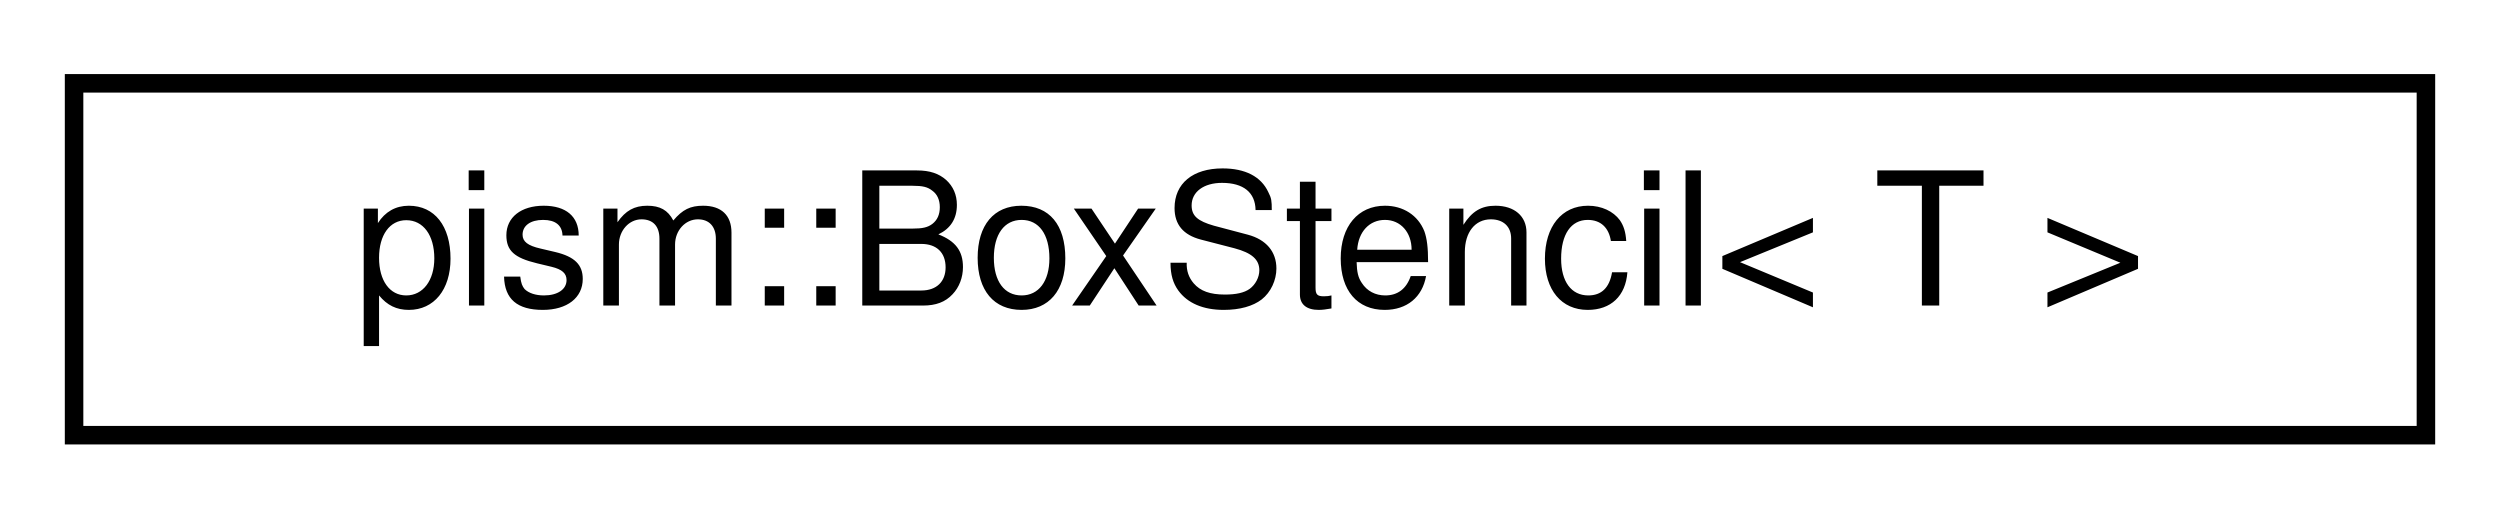
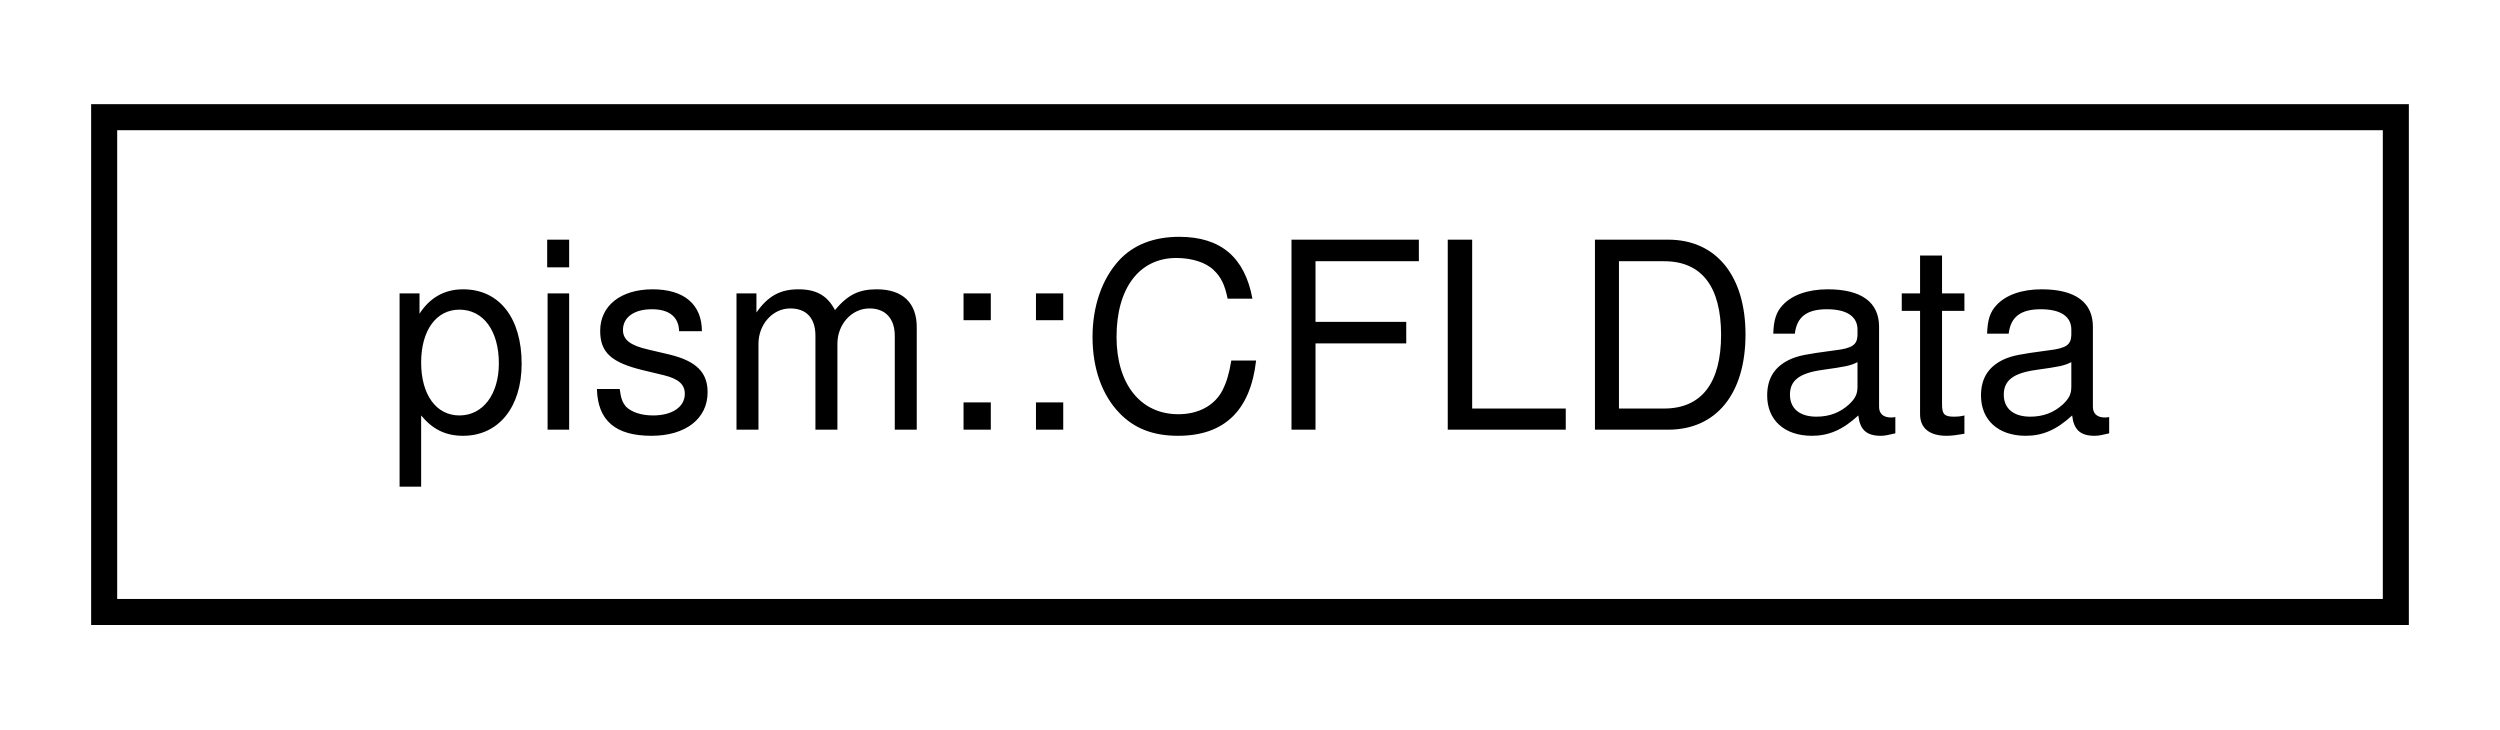
- <svg xmlns="http://www.w3.org/2000/svg" xmlns:xlink="http://www.w3.org/1999/xlink" width="135pt" height="28pt" viewBox="0.00 0.00 135.00 28.00">
+ <svg xmlns="http://www.w3.org/2000/svg" xmlns:xlink="http://www.w3.org/1999/xlink" width="96pt" height="28pt" viewBox="0.00 0.00 96.00 28.00">
  <g id="graph0" class="graph" transform="scale(1 1) rotate(0) translate(4 24)">
    <g id="node1" class="node">
      <g id="a_node1">
-         <a xlink:href="structpism_1_1BoxStencil.html" target="_top" xlink:title=" ">
-           <polygon fill="none" stroke="black" points="0,-0.5 0,-19.5 127,-19.5 127,-0.5 0,-0.5" />
-           <text text-anchor="middle" x="63.5" y="-7.5" font-family="Helvetica,sans-Serif" font-size="10.00">pism::BoxStencil&lt; T &gt;</text>
+         <a xlink:href="structpism_1_1CFLData.html" target="_top" xlink:title=" ">
+           <polygon fill="none" stroke="black" points="0,-0.5 0,-19.5 88,-19.5 88,-0.5 0,-0.5" />
+           <text text-anchor="middle" x="44" y="-7.5" font-family="Helvetica,sans-Serif" font-size="10.00">pism::CFLData</text>
        </a>
      </g>
    </g>
  </g>
</svg>
